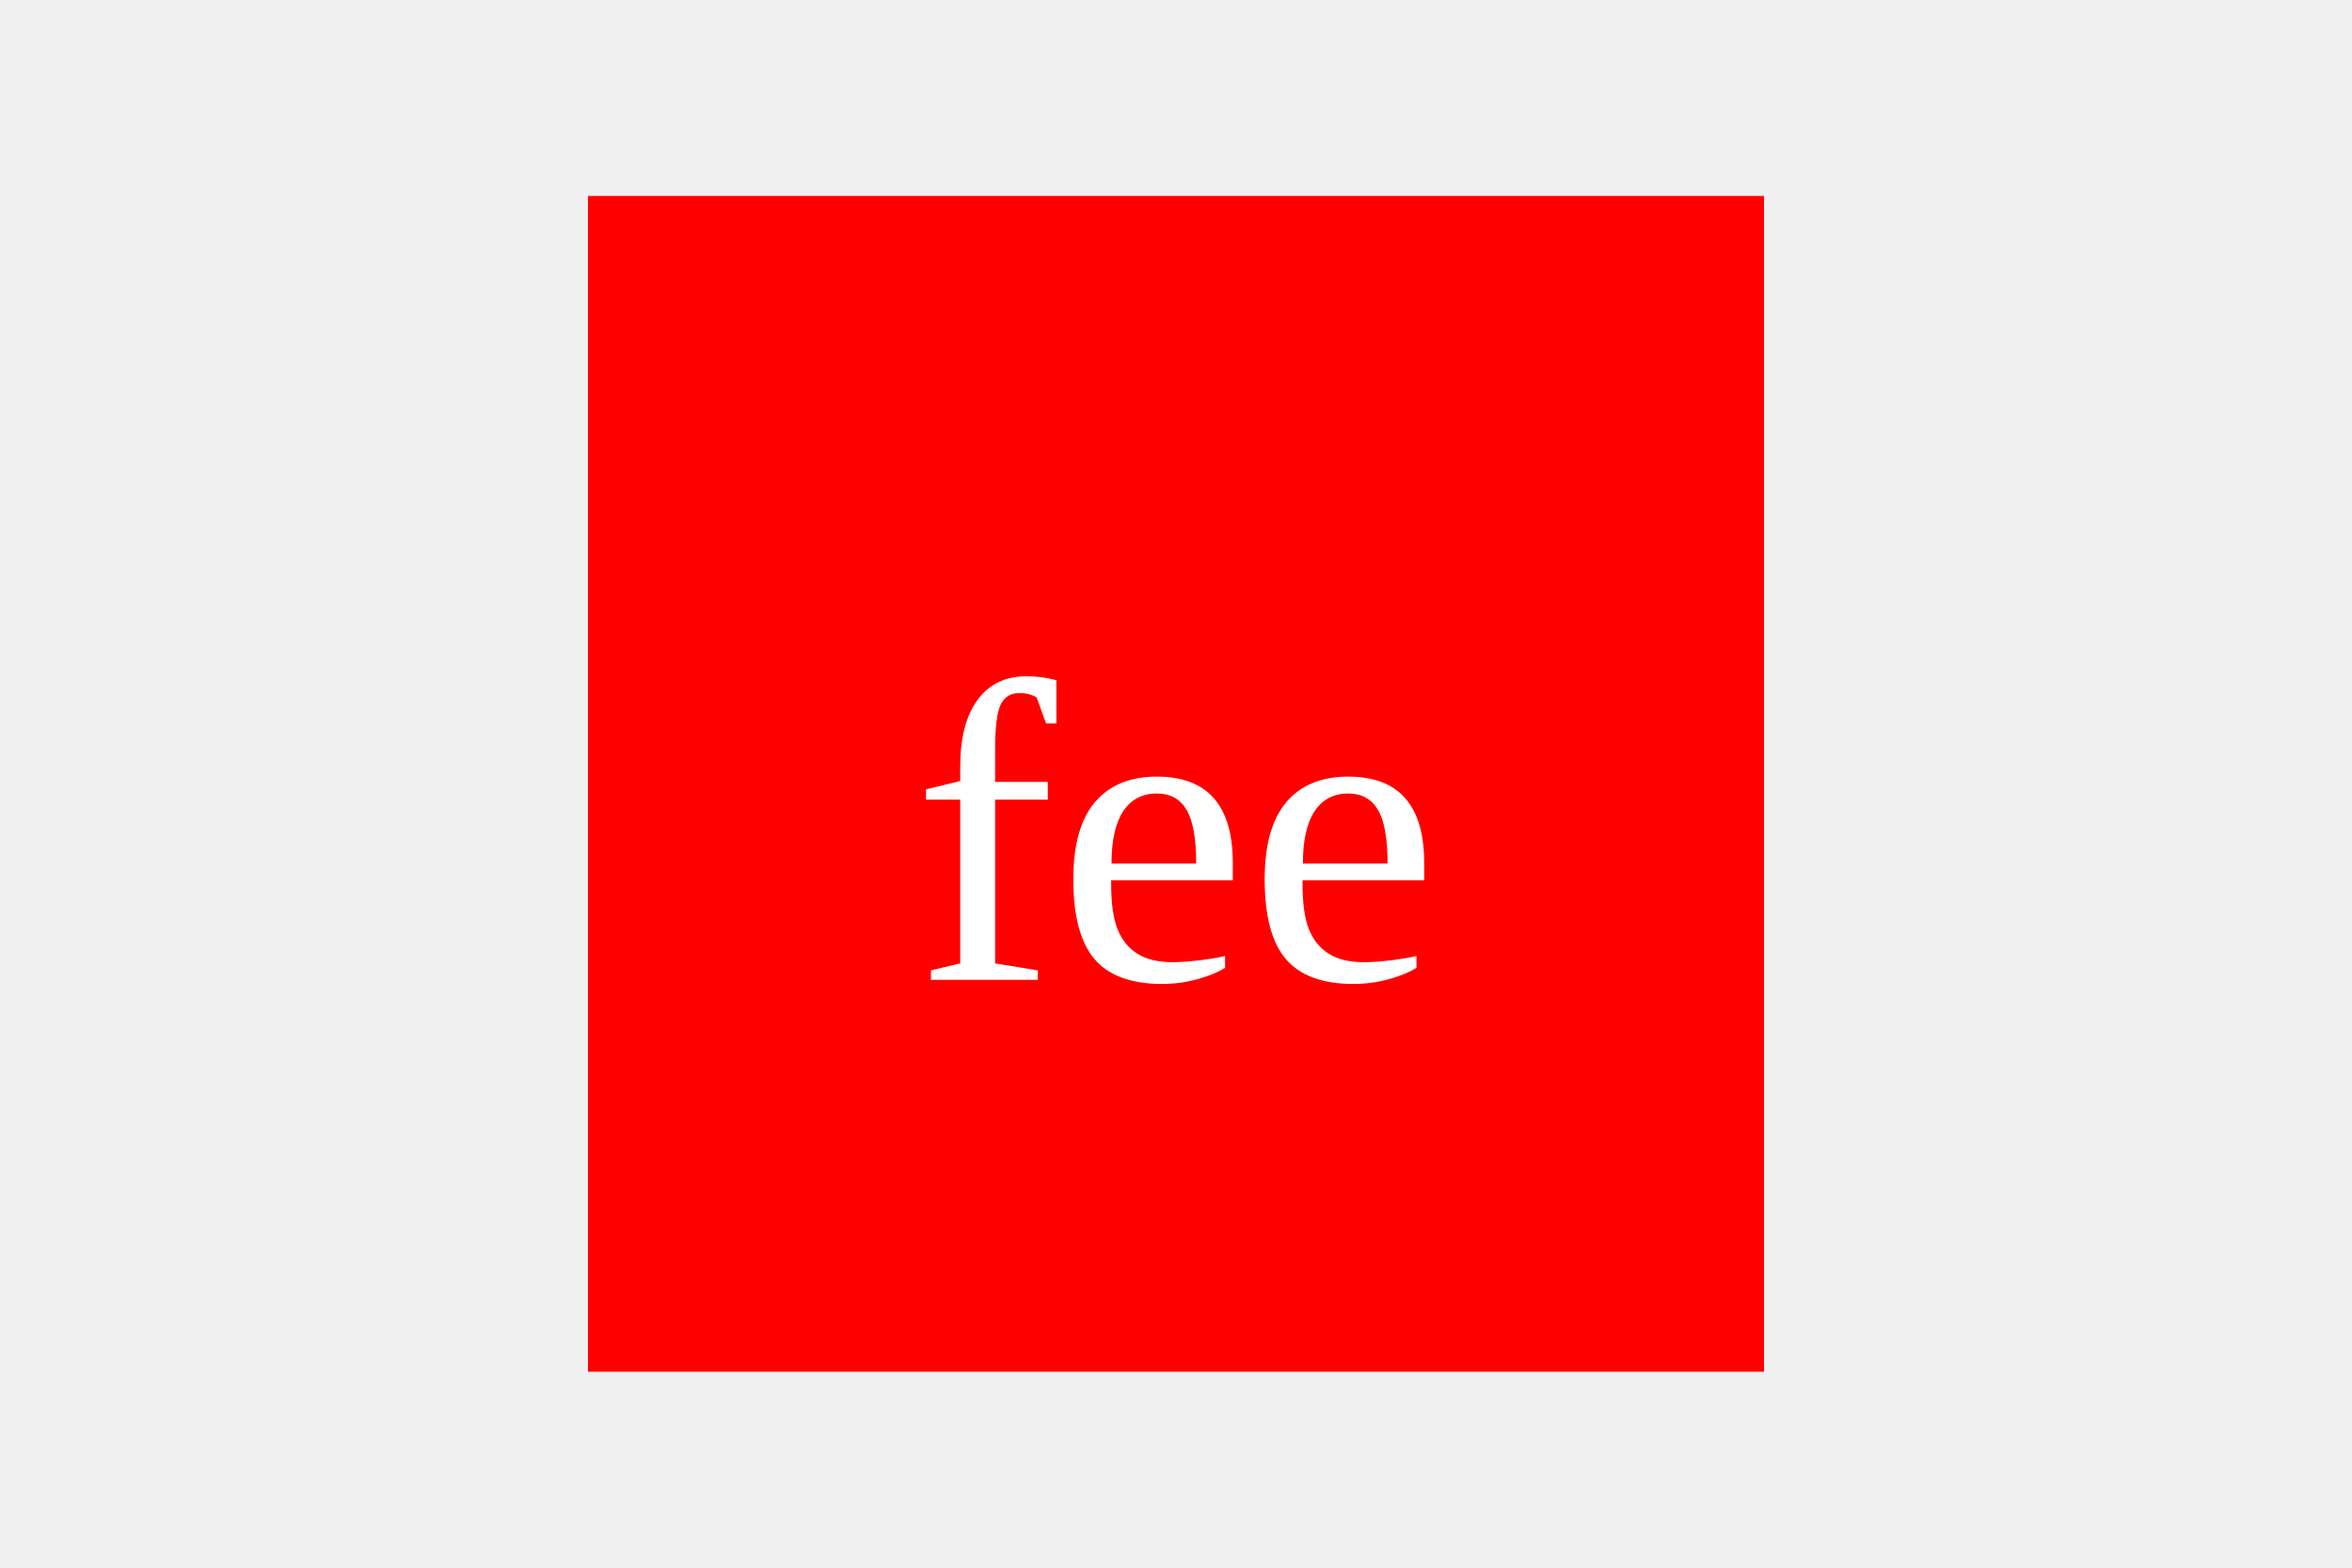
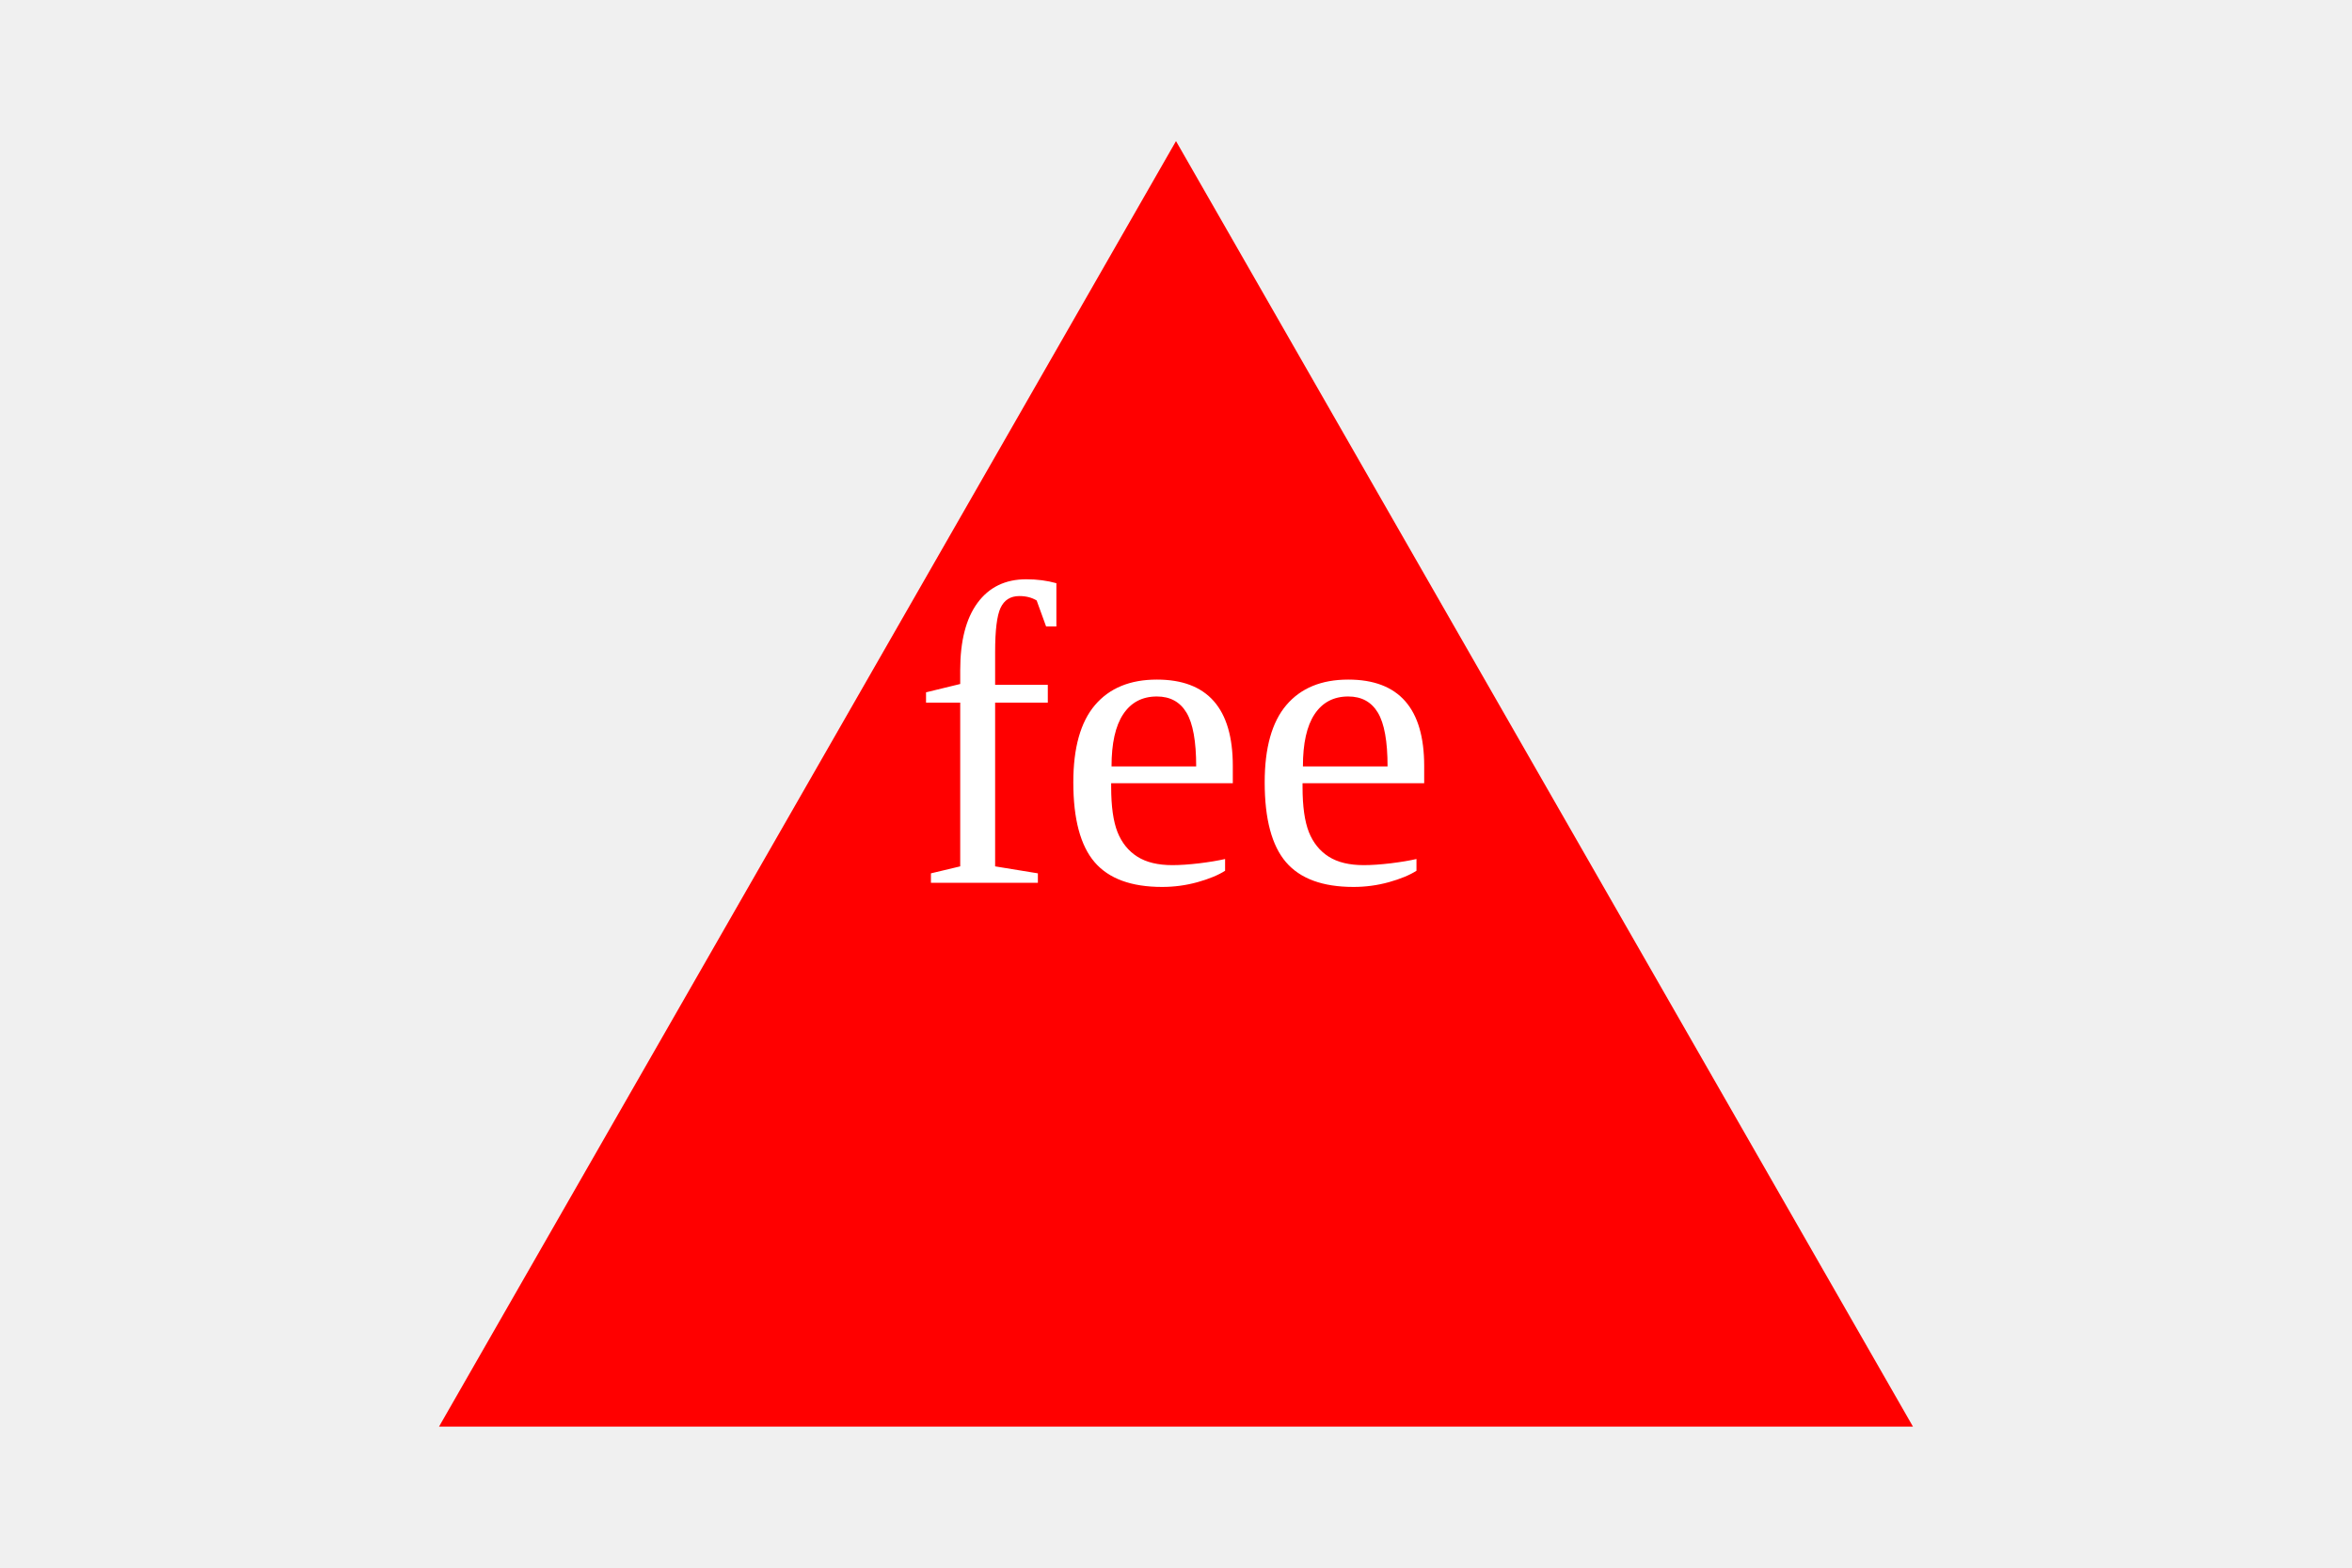
<svg xmlns="http://www.w3.org/2000/svg" version="1.1" width="300" height="200">
-   <rect x="75" y="25" width="150" height="150" fill="red" />
-   <text x="150" y="125" font-size="55" text-anchor="middle" fill="white">fee</text>
+   <polygon points="150, 18 244, 182 56, 182" fill="red" />
+   <text x="50%" y="50%" font-size="55" text-anchor="middle" dominant-baseline="middle" fill="white">fee</text>
</svg>
